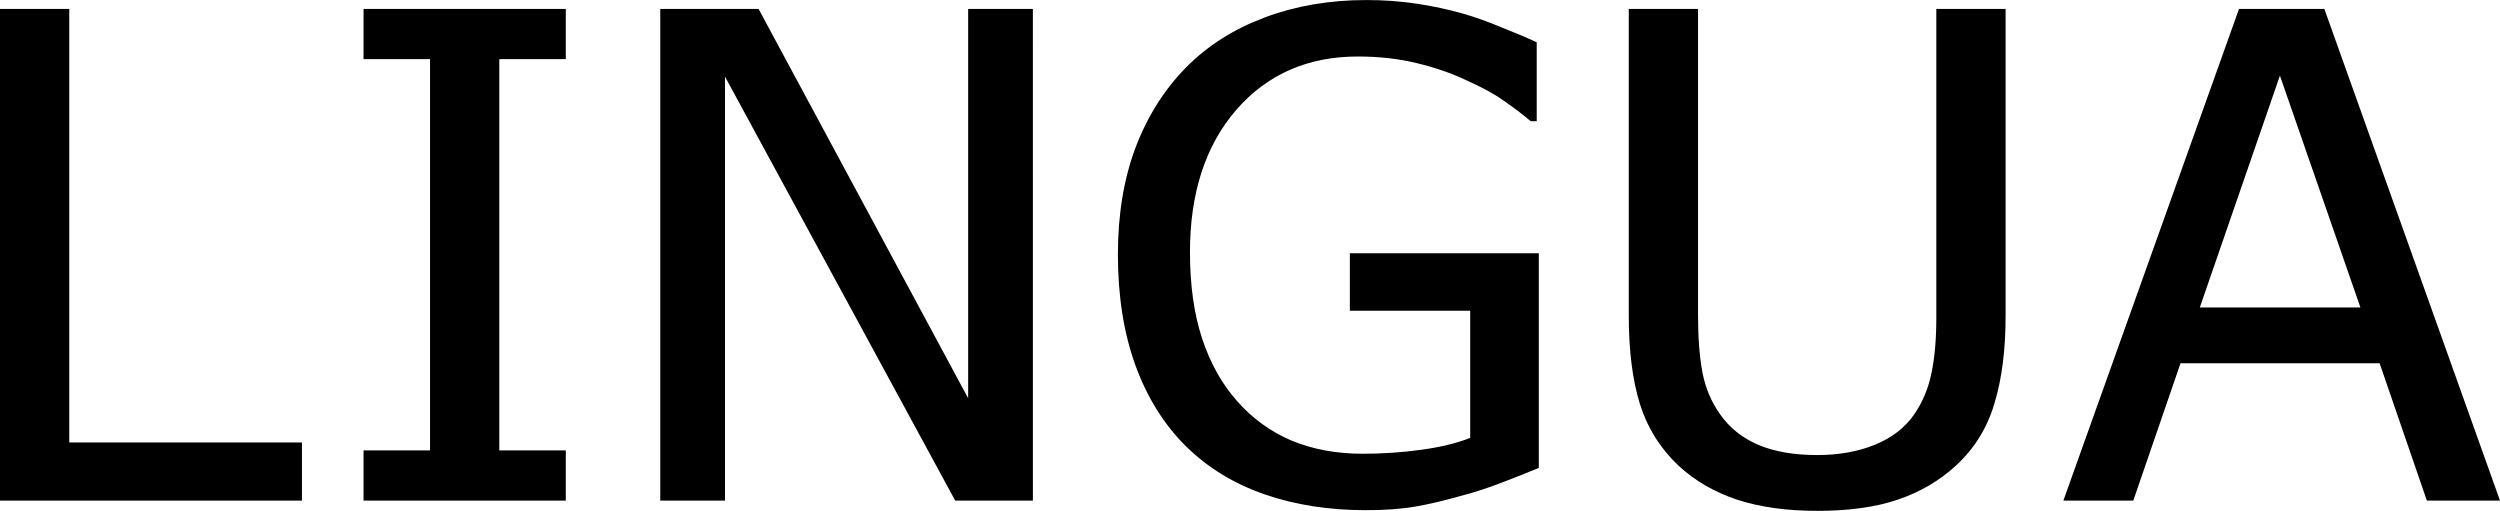
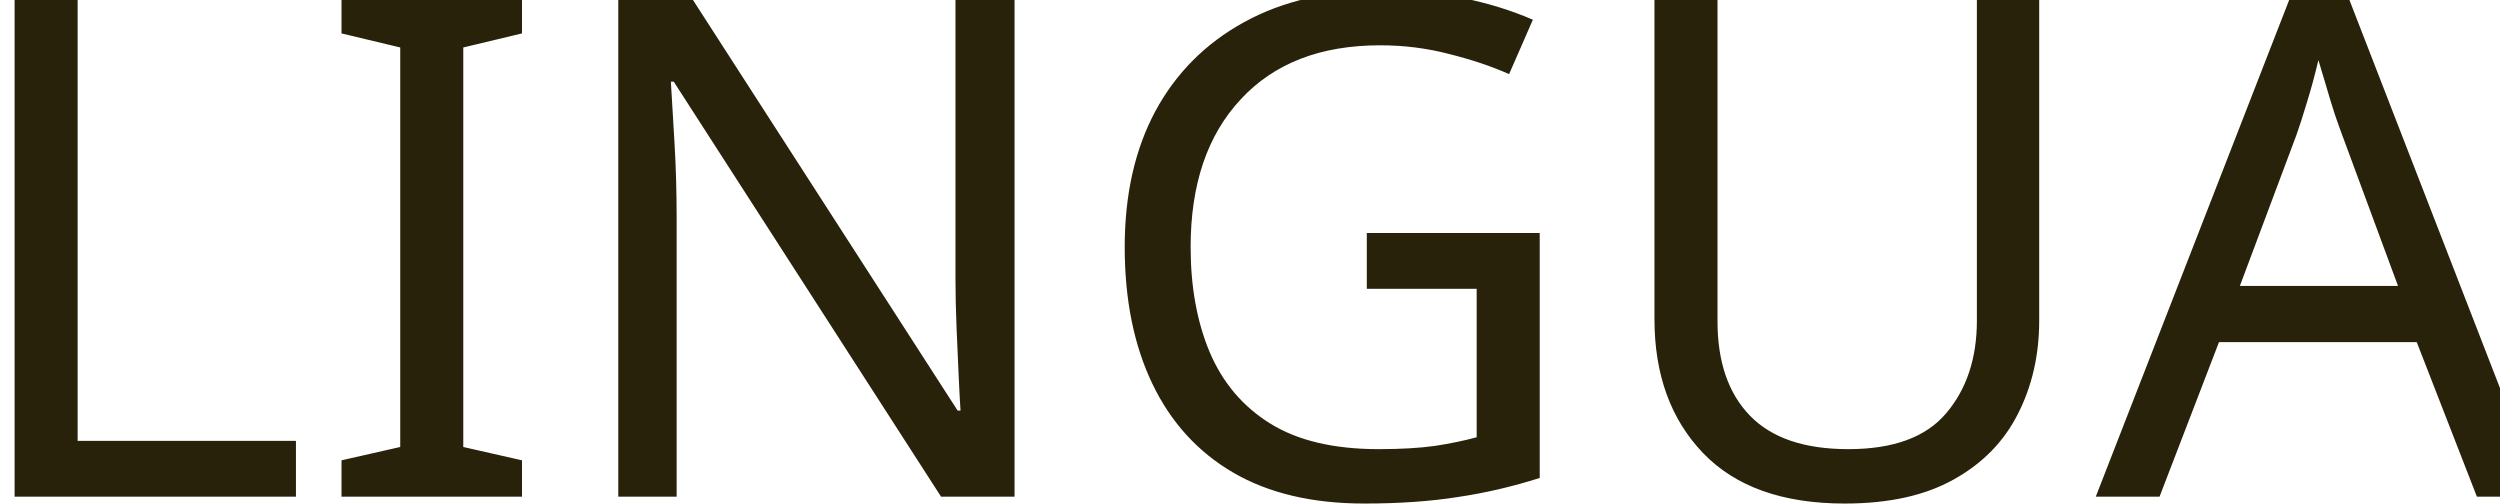
- <svg xmlns="http://www.w3.org/2000/svg" width="112.02mm" height="22.89mm" viewBox="0 0 112.02 22.89" version="1.1" id="svg1">
+ <svg xmlns="http://www.w3.org/2000/svg" width="108.431mm" height="21.844mm" viewBox="0 0 108.431 21.844" version="1.1" id="svg1">
  <defs id="defs1" />
-   <g id="layer1" transform="translate(-24.71704,-100.2651)">
-     <path id="text1" style="font-size:45.026px;font-family:Tahoma;-inkscape-font-specification:Tahoma" d="m 38.247,122.696 h -13.53 v -22.031 h 3.104 v 19.427 h 10.426 z m 11.822,0 h -9.062 v -2.249 h 2.979 v -17.533 h -2.979 v -2.249 h 9.062 v 2.249 h -2.979 v 17.533 h 2.979 z m 20.93,0 H 67.518 L 57.202,103.698 v 18.998 h -2.9 v -22.031 h 4.405 l 9.391,17.445 v -17.445 h 2.9 z m 14.91,0.429 q -2.477,0 -4.531,-0.71 -2.054,-0.71 -3.528,-2.16 -1.474,-1.465 -2.258,-3.625 -0.784,-2.16 -0.784,-4.971 0,-2.663 0.784,-4.764 0.8,-2.116 2.273,-3.61 1.427,-1.45 3.512,-2.234 2.085,-0.784 4.562,-0.784 1.176,0 2.258,0.163 1.082,0.163 2.069,0.444 0.784,0.222 1.74,0.621 0.972,0.385 1.568,0.666 v 3.536 h -0.267 q -0.58,-0.488 -1.207,-0.917 -0.611,-0.444 -1.74,-0.947 -0.941,-0.444 -2.164,-0.74 -1.223,-0.296 -2.634,-0.296 -3.371,0 -5.456,2.397 -2.069,2.397 -2.069,6.377 0,2.219 0.549,3.877 0.549,1.657 1.583,2.811 1.003,1.139 2.414,1.746 1.427,0.592 3.198,0.592 1.317,0 2.618,-0.178 1.301,-0.178 2.195,-0.533 v -5.697 h -5.393 v -2.575 h 8.466 v 9.617 q -0.596,0.252 -1.599,0.636 -0.988,0.385 -1.85,0.607 -1.144,0.326 -2.069,0.488 -0.925,0.163 -2.242,0.163 z m 20.225,0.03 q -2.054,0 -3.59,-0.503 -1.536,-0.518 -2.618,-1.524 -1.223,-1.154 -1.725,-2.752 -0.502,-1.613 -0.502,-3.965 v -13.746 h 3.104 v 13.746 q 0,1.524 0.204,2.575 0.204,1.036 0.8,1.864 0.627,0.888 1.693,1.346 1.082,0.459 2.634,0.459 1.458,0 2.587,-0.459 1.129,-0.459 1.756,-1.346 0.58,-0.843 0.784,-1.864 0.219,-1.021 0.219,-2.501 v -13.82 h 3.104 v 13.746 q 0,2.293 -0.502,3.936 -0.486,1.642 -1.725,2.782 -1.113,1.021 -2.603,1.524 -1.474,0.503 -3.622,0.503 z m 24.348,-9.114 -3.606,-10.387 -3.59,10.387 z m -13.31,8.656 7.87,-22.031 h 3.825 l 7.87,22.031 h -3.277 l -2.117,-6.155 h -8.921 l -2.117,6.155 z" fill="#000000" stroke="none" />
-   </g>
+   <text xml:space="preserve" style="font-style:normal;font-variant:normal;font-weight:normal;font-stretch:normal;font-size:30.339px;font-family:'Outfit Medium';-inkscape-font-specification:'Outfit Medium, ';writing-mode:lr-tb;direction:ltr;opacity:1;fill:#28220b;stroke-width:1.385;stroke-linecap:round;paint-order:fill markers stroke" x="-2.306" y="21.541" id="text2">
+     <tspan id="tspan1" style="font-style:normal;font-variant:normal;font-weight:normal;font-stretch:normal;font-size:30.339px;font-family:'Outfit Medium';-inkscape-font-specification:'Outfit Medium, ';stroke-width:1.385" x="-2.306" y="21.541">LINGUA</tspan>
+   </text>
</svg>
